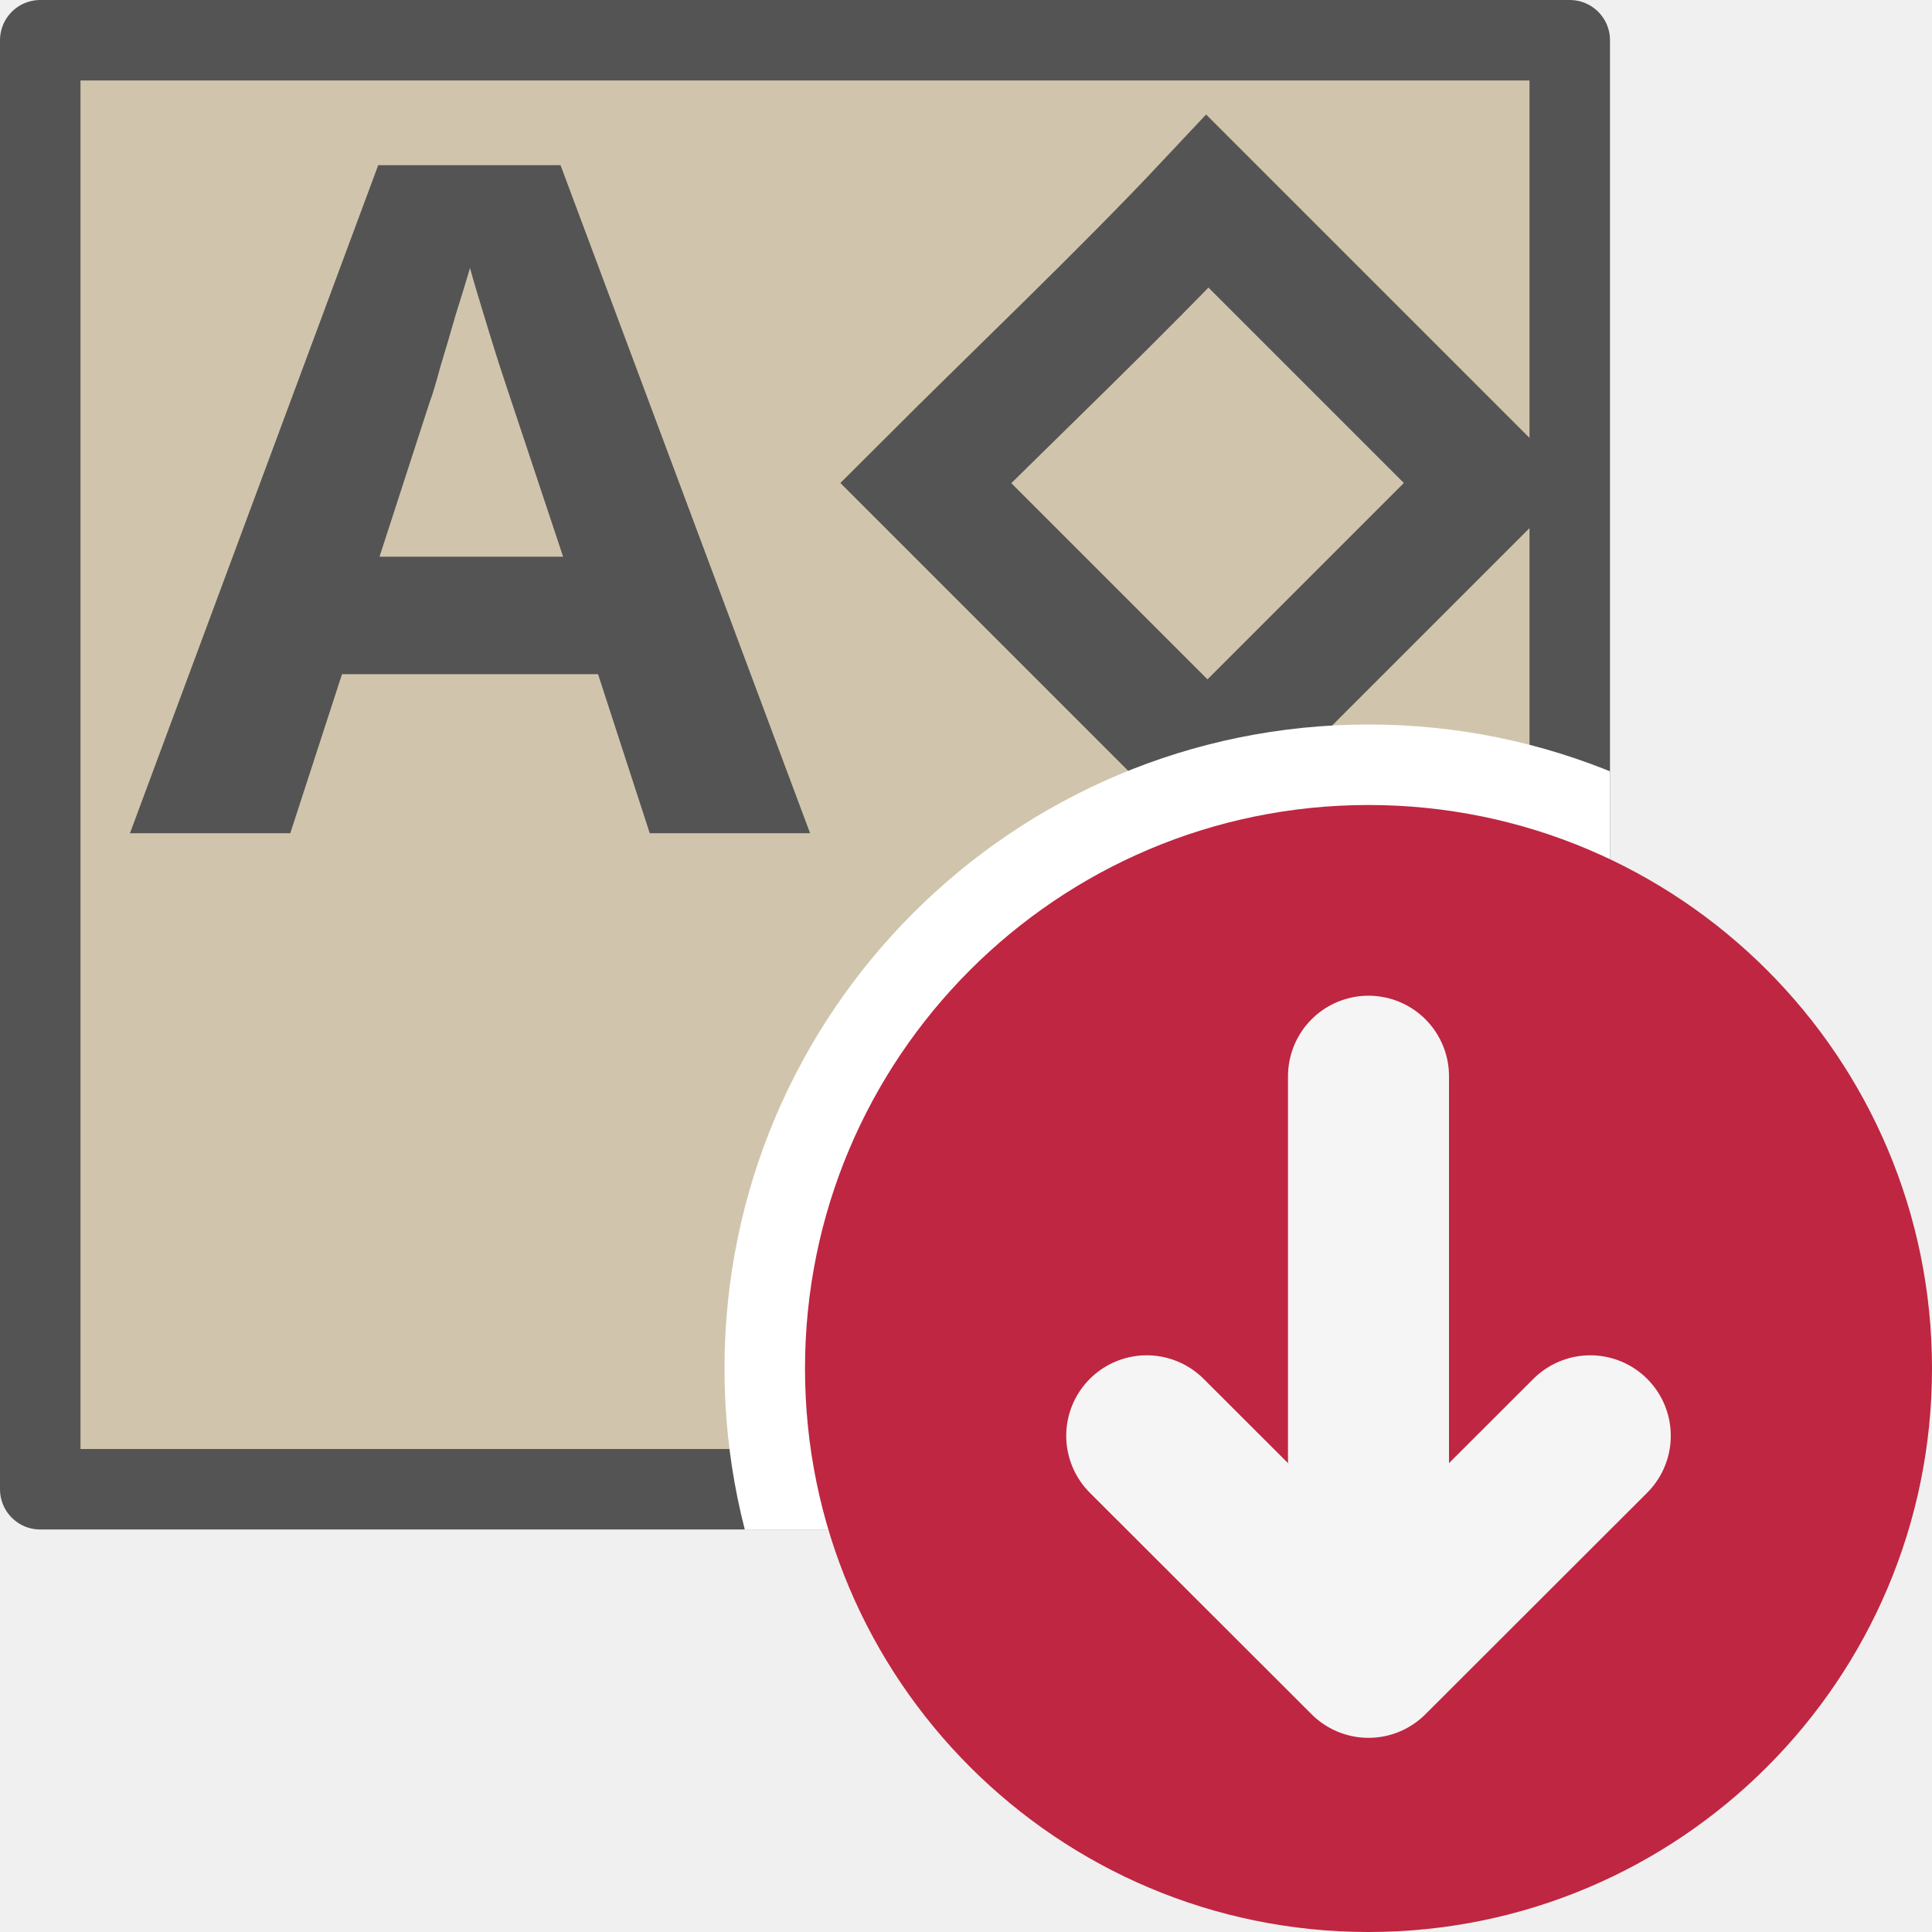
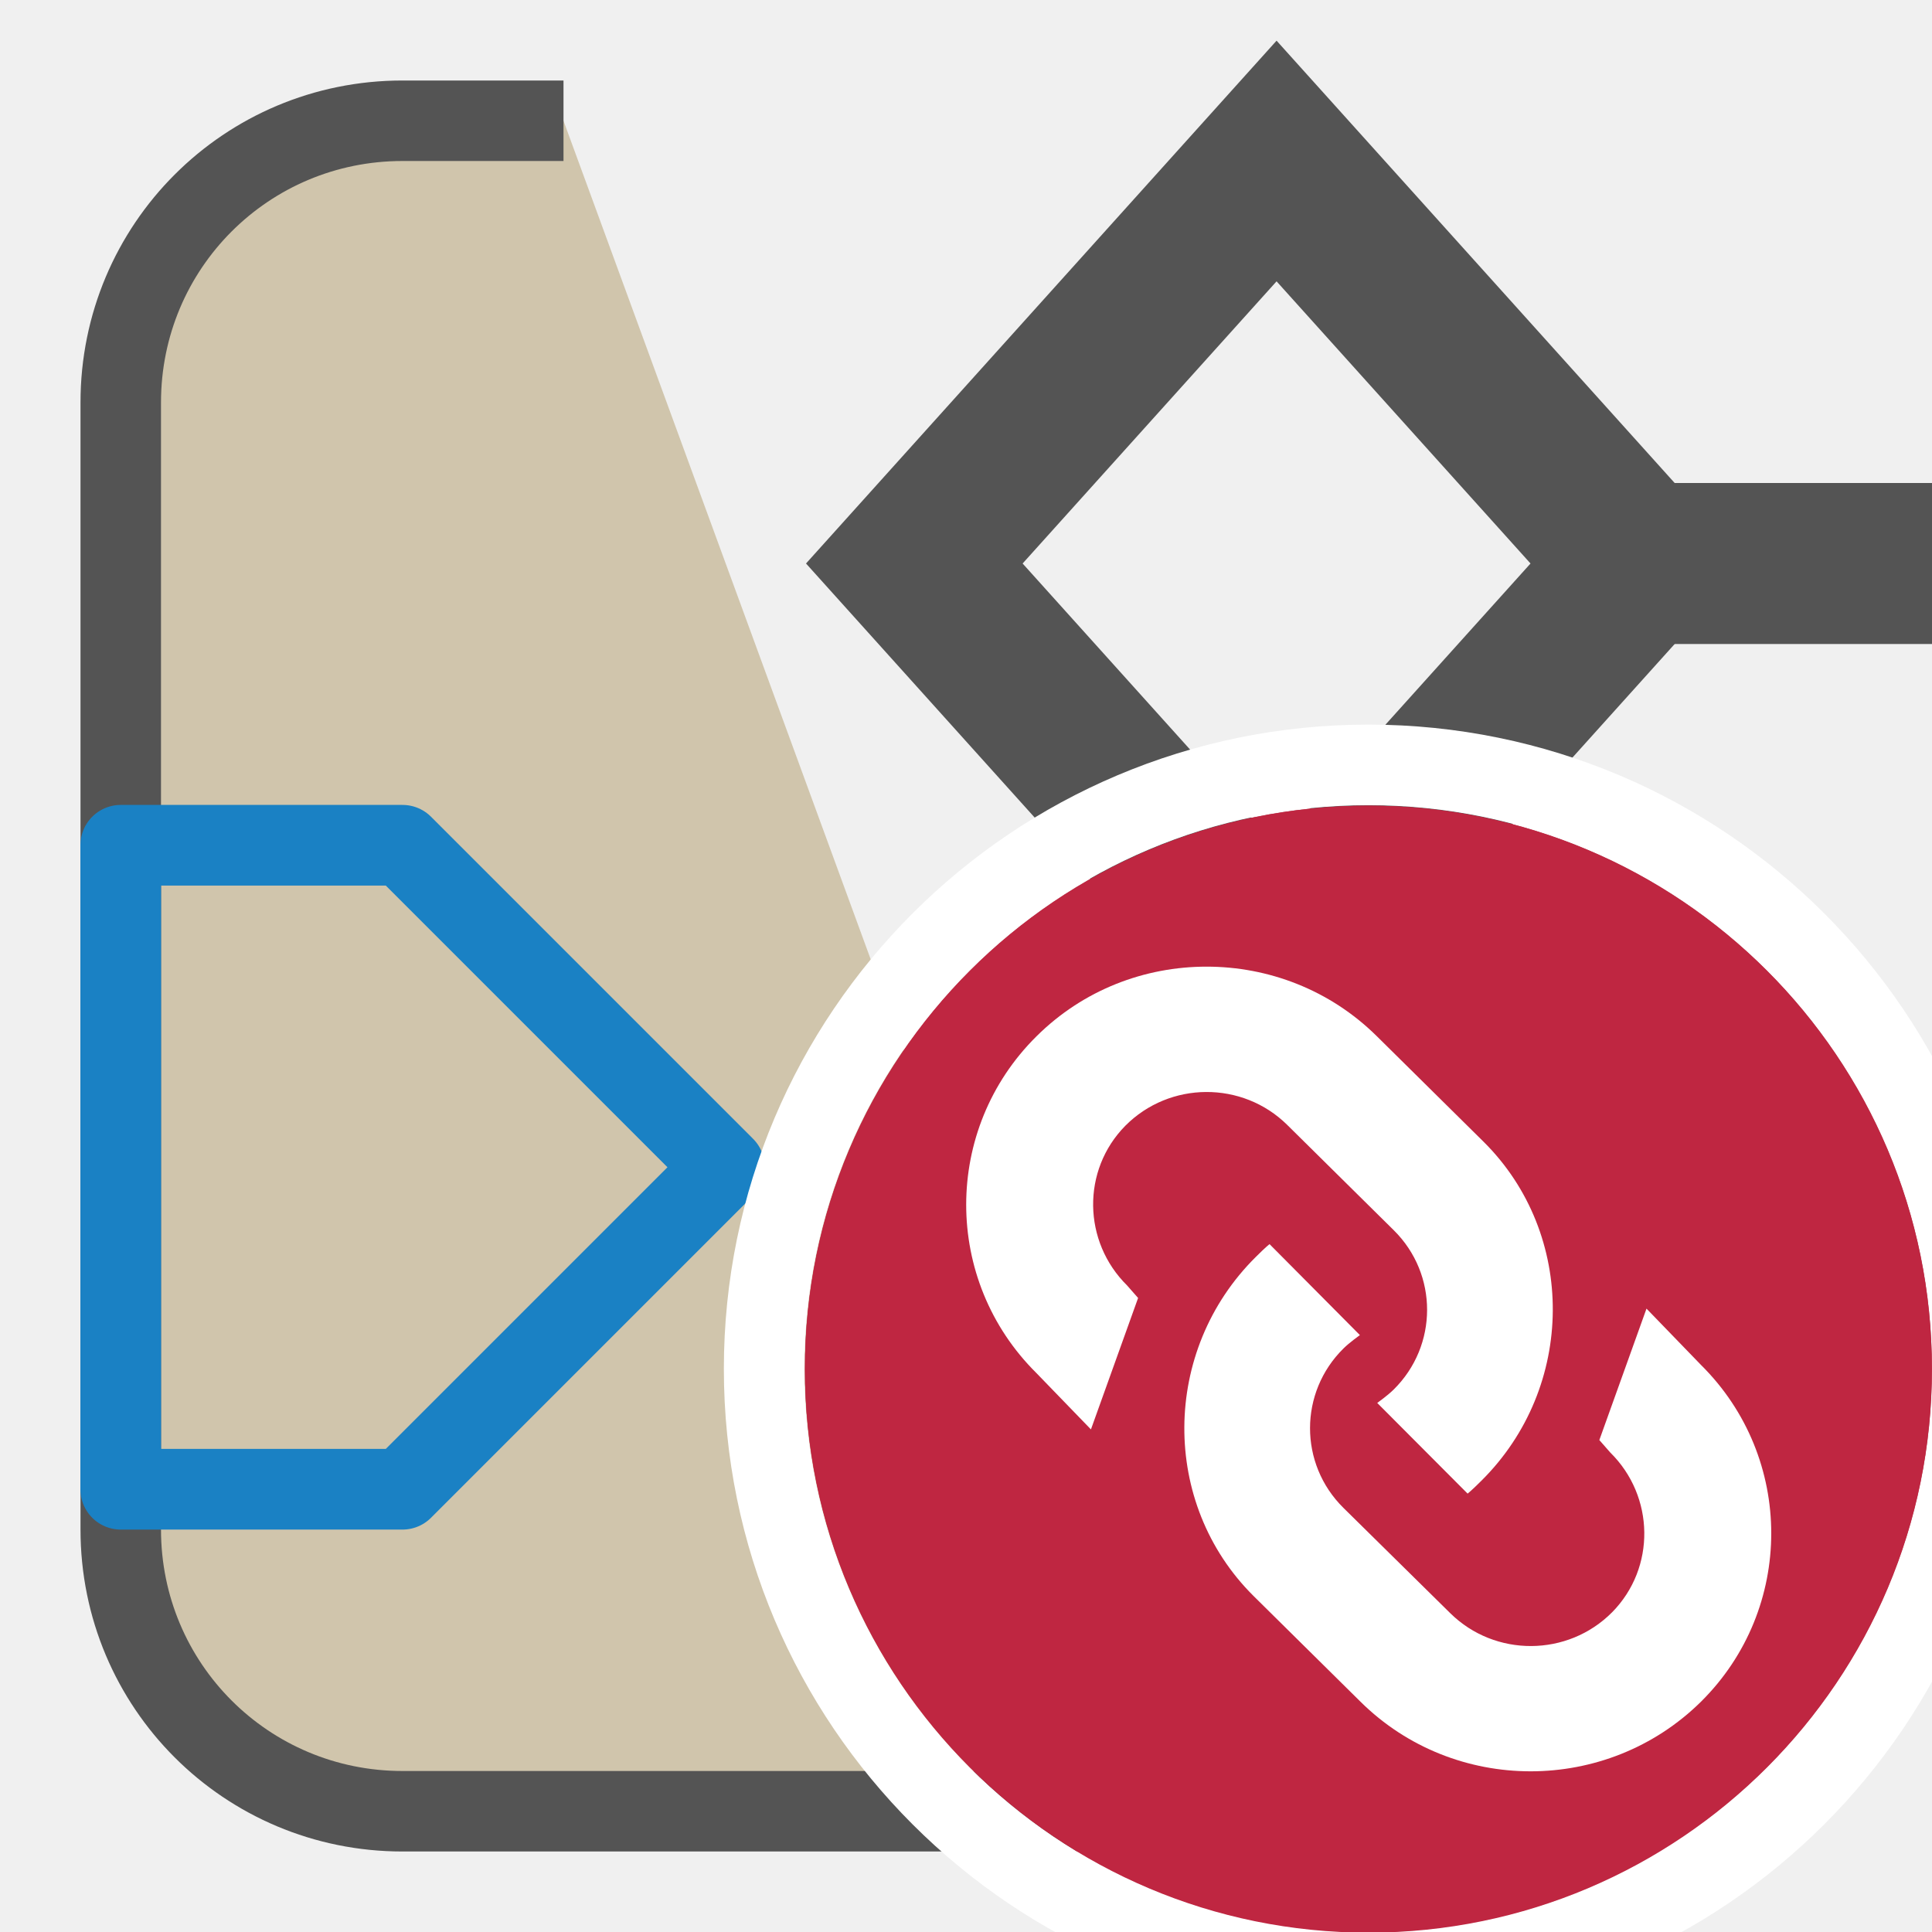
<svg xmlns="http://www.w3.org/2000/svg" id="Слой_1" data-name="Слой 1" viewBox="0 0 24 24" version="1.1">
  <defs id="defs25427">
    <style id="style25425">.cls-1{fill:#b9b9b9;}.cls-2{fill:#1a81c4;}.cls-3,.cls-4,.cls-7{fill:none;stroke-linejoin:round;}.cls-3{stroke:#1a81c4;}.cls-4{stroke:#545454;}.cls-4,.cls-7{stroke-linecap:round;}.cls-5{fill:#545454;}.cls-6{fill:#bf2641;}.cls-7{stroke:#f5f5f5;stroke-width:2px;}</style>
    <clipPath clipPathUnits="userSpaceOnUse" id="clipPath855">
      <rect style="fill:#d0c5ac;fill-opacity:1;stroke:none;stroke-width:1;stroke-linecap:square;stroke-linejoin:round;stroke-miterlimit:0;stroke-dasharray:none;stroke-opacity:1;paint-order:markers fill stroke" id="rect857" width="20" height="19" x="0" y="0" ry="0" />
    </clipPath>
  </defs>
-   <g id="g853" clip-path="url(#clipPath855)">
-     <rect style="fill:#d0c5ac;fill-opacity:1;stroke:#545454;stroke-width:1;stroke-linecap:square;stroke-linejoin:round;stroke-miterlimit:0;stroke-dasharray:none;stroke-opacity:1;paint-order:markers fill stroke" id="rect12834" width="19" height="18" x="0.5" y="0.5" ry="0" />
-     <path id="polygon25439" style="fill:none;fill-opacity:1;stroke:#545454;stroke-width:1.5;stroke-linecap:butt;stroke-linejoin:miter;stroke-miterlimit:4;stroke-dasharray:none;stroke-opacity:1" d="M 11.5,6 15,9.5 18.5,6 15,2.5 C 13.94,3.63 12.595,4.905 11.5,6 Z" class="cls-4" />
-     <text xml:space="preserve" style="font-size:11.907px;line-height:1.25;font-family:'Noto Sans';-inkscape-font-specification:'Noto Sans';letter-spacing:0px;word-spacing:0px;stroke-width:0.893" x="1.572" y="10.637" id="text10712" transform="scale(1.028017,0.9727469)">
-       <tspan id="tspan10710" x="1.572" y="10.637" style="font-style:normal;font-variant:normal;font-weight:600;font-stretch:normal;font-size:11.907px;font-family:'Noto Sans';-inkscape-font-specification:'Noto Sans Semi-Bold';fill:#545454;fill-opacity:1;stroke-width:0.893">A</tspan>
-     </text>
-     <circle style="fill:#ffffff;stroke:none;stroke-linecap:square" id="path846" cx="17" cy="17" r="8" />
-   </g>
-   <g id="g842" style="display:inline">
-     <circle class="cls-6" cx="17" cy="17" id="ellipse25443" style="stroke:none;stroke-width:1;stroke-opacity:1" r="7" />
-     <line class="cls-7" x1="17" y1="20.369" x2="17" y2="13.369" id="line25445" />
-     <polyline class="cls-7" points="20.649 18.836 17.894 21.588 15.139 18.836" id="polyline25447" transform="translate(-0.894,-1)" />
+   <path id="polygon200" style="fill:none;stroke:#545454;stroke-width:2;stroke-linecap:square;stroke-linejoin:miter;stroke-miterlimit:4;stroke-dasharray:none;stroke-opacity:1" d="m 20.358,7 -4.5,5 -4.5,-5 4.5,-5 z" class="cls-4" />
+   <path style="fill:none;stroke:#545454;stroke-width:2;stroke-linecap:butt;stroke-linejoin:miter;stroke-miterlimit:4;stroke-dasharray:none;stroke-opacity:1" d="m 20.358,7 h 4.285" id="path12817" />
+   <path id="rect1" style="fill:#d0c5ac;fill-opacity:1;stroke:none;stroke-width:1;stroke-opacity:1" d="M 5,22.5 C 3.061,22.5 1.5,20.939 1.5,19 V 5 C 1.5,3.061 3.061,1.5 5,1.5 h 2 l 7.693,21 z" />
+   <path id="path2" style="fill:none;fill-opacity:1;stroke:#545454;stroke-width:1;stroke-opacity:1" d="M 14.693,22.5 H 5 C 3.061,22.5 1.5,20.939 1.5,19 V 5 C 1.5,3.061 3.061,1.5 5,1.5 h 2" />
+   <path style="fill:none;stroke:#1a81c4;stroke-width:1.002;stroke-linecap:round;stroke-linejoin:round;stroke-dasharray:none;stroke-opacity:1" d="M 1.5,18.5 H 5 l 4,-4 -4,-4 H 1.5 Z" id="path1" />
+   <g id="g51" transform="matrix(3.779528,0,0,3.779528,-39.10817,-174.4172)">
+     <ellipse style="fill:none;stroke:#ffffff;stroke-width:0.265;stroke-linecap:round;stroke-linejoin:round" id="ellipse3" cx="14.845" cy="50.647" rx="1.986" ry="1.985" />
+     <path class="cls-6" d="m 16.697,50.646 a 1.852,1.852 0 1 1 -1.852,-1.85 1.851,1.851 0 0 1 1.852,1.85 z" id="path49" style="fill:#bf2641;fill-opacity:1;stroke-width:0.265" />
+     <ellipse style="fill:#bf2641;stroke:none;stroke-width:0.026;stroke-linecap:round;stroke-linejoin:round" id="path3" cx="14.845" cy="50.647" rx="1.852" ry="1.851" />
+     <path id="path50" style="display:inline;fill:#ffffff;fill-opacity:1;stroke:none;stroke-width:0.265" d="m 14.52,50.237 c 0,0 -0.012,0.009 -0.045,0.042 -0.311,0.308 -0.313,0.811 -0.008,1.114 5.29e-4,5.89e-4 0.001,0.001 0.002,0.002 l 0.35,0.346 c 0.308,0.305 0.81,0.305 1.119,0 0.308,-0.305 0.308,-0.802 0,-1.107 l -0.179,-0.185 -0.155,0.432 0.036,0.041 c 0.146,0.144 0.15,0.379 0.006,0.525 -0.146,0.147 -0.385,0.148 -0.532,0.003 L 14.763,51.104 c -0.147,-0.145 -0.146,-0.38 0,-0.524 0.019,-0.019 0.054,-0.044 0.054,-0.044 z" />
+     <path id="path51" style="display:inline;fill:#ffffff;fill-opacity:1;stroke:none;stroke-width:0.265" d="m 14.313,49.325 c -0.203,6e-6 -0.405,0.076 -0.559,0.229 -0.308,0.305 -0.308,0.802 0,1.107 l 0.179,0.185 0.155,-0.432 -0.036,-0.041 c -0.146,-0.144 -0.15,-0.379 -0.006,-0.525 0.146,-0.147 0.385,-0.148 0.532,-0.003 l 0.35,0.346 c 0.147,0.145 0.146,0.38 0,0.524 -0.019,0.019 -0.054,0.044 -0.054,0.044 l 0.297,0.298 c 0,0 0.012,-0.009 0.045,-0.042 0.311,-0.308 0.313,-0.811 0.008,-1.114 -5.29e-4,-5.89e-4 -0.001,-0.001 -0.002,-0.002 l -0.35,-0.346 C 14.718,49.401 14.516,49.325 14.313,49.325 Z" />
  </g>
</svg>
